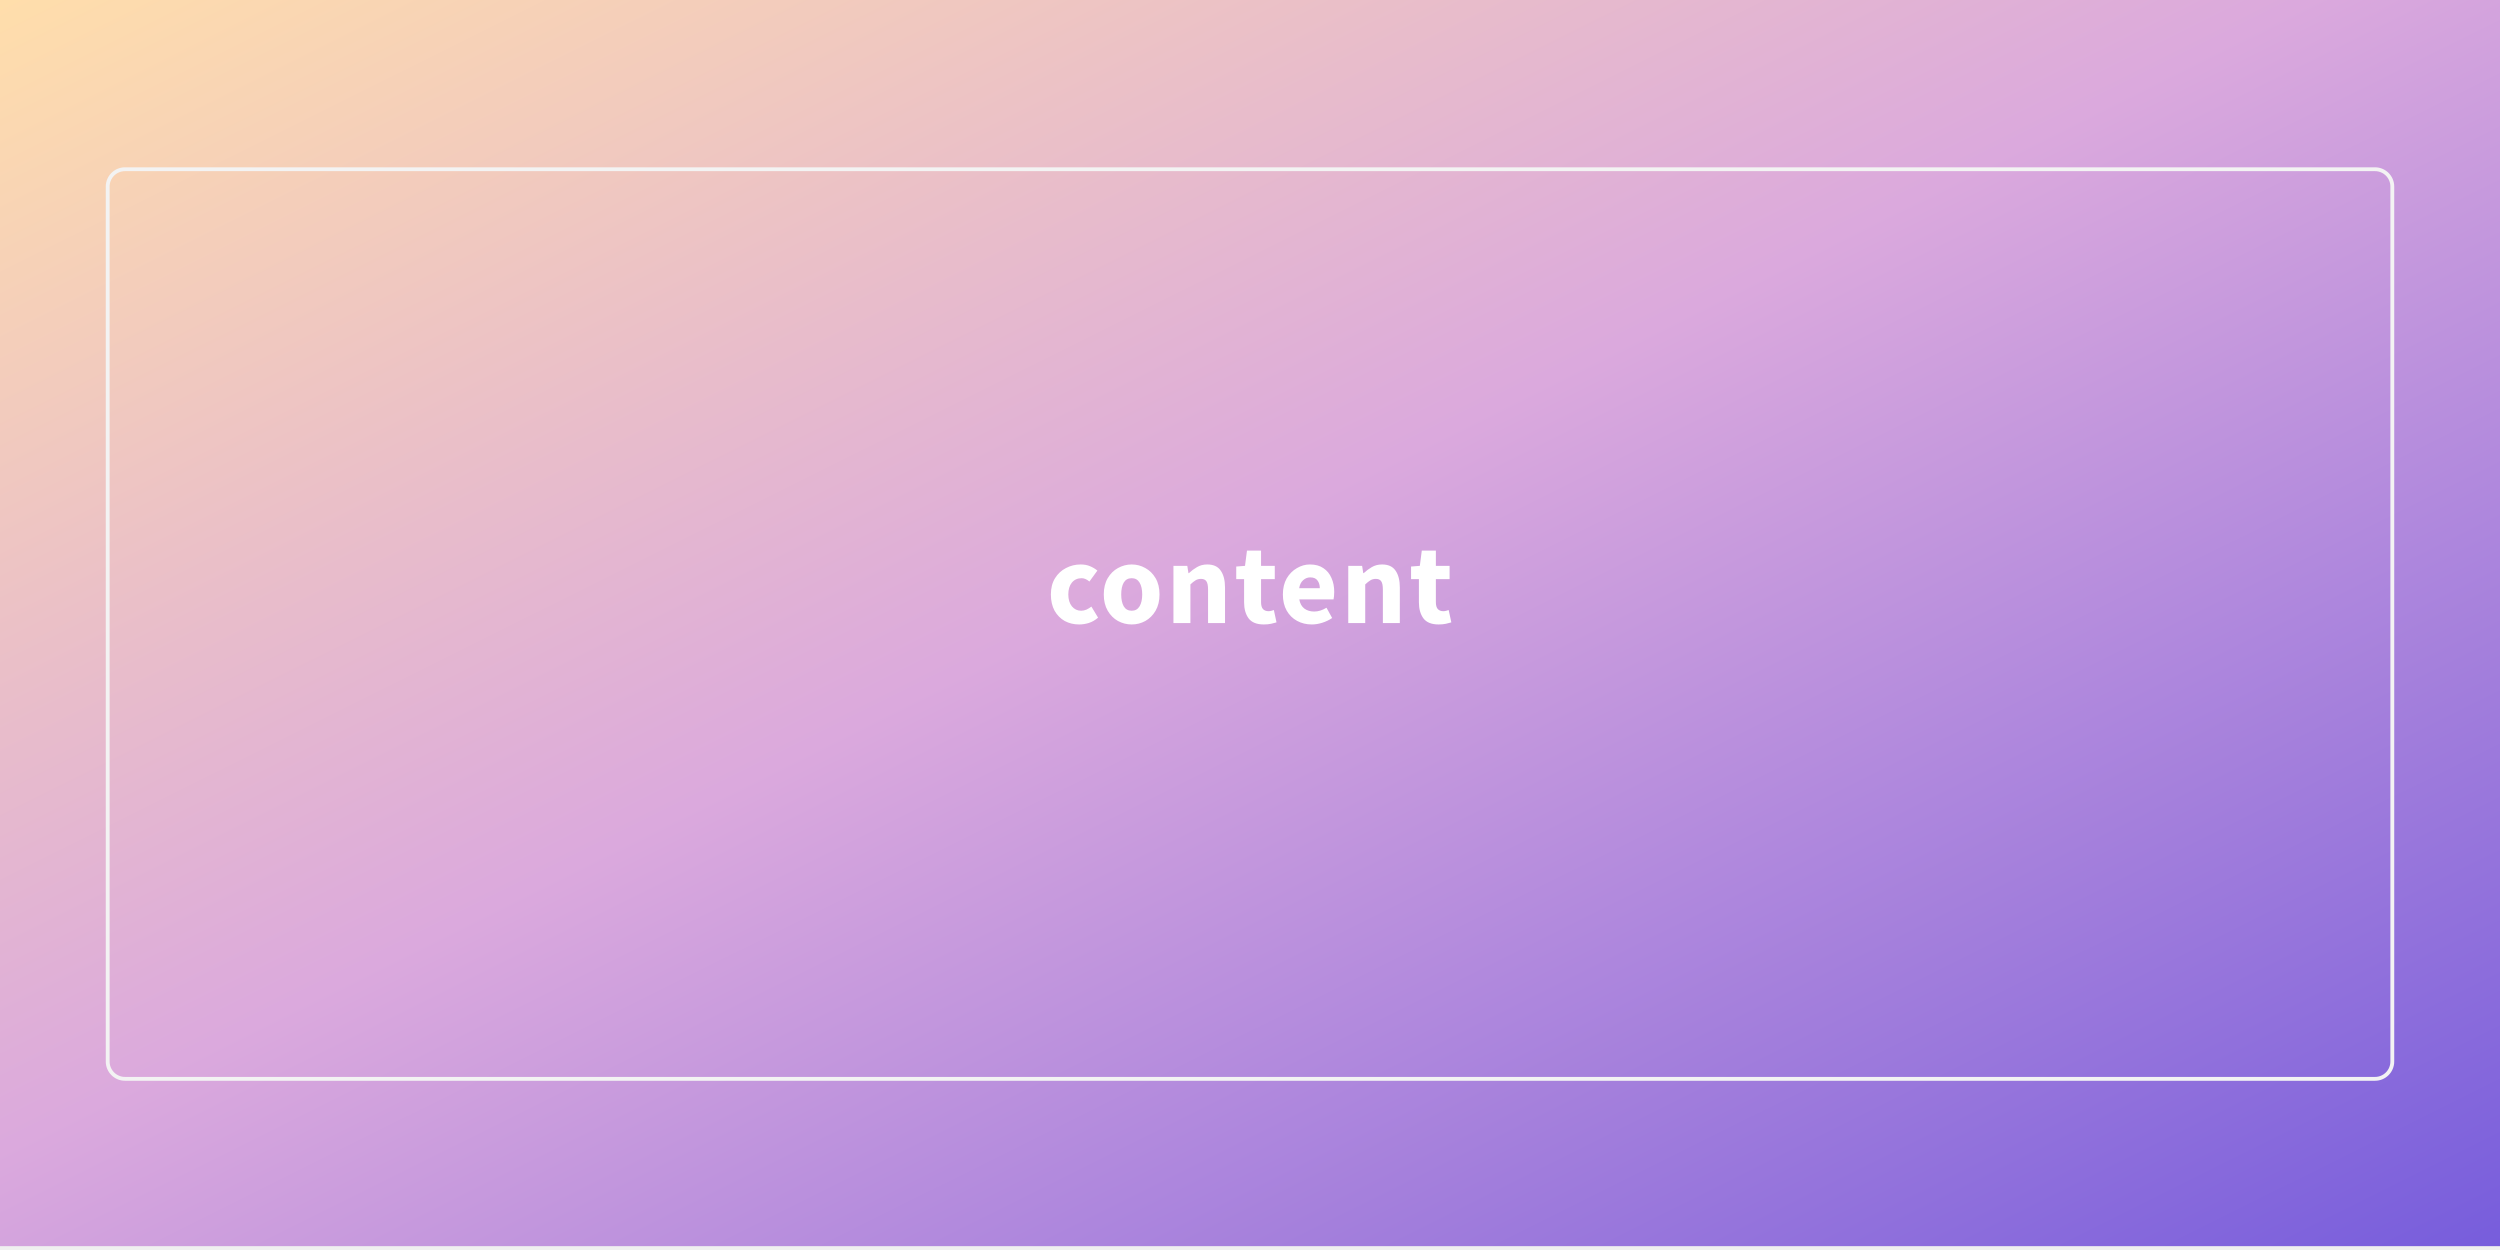
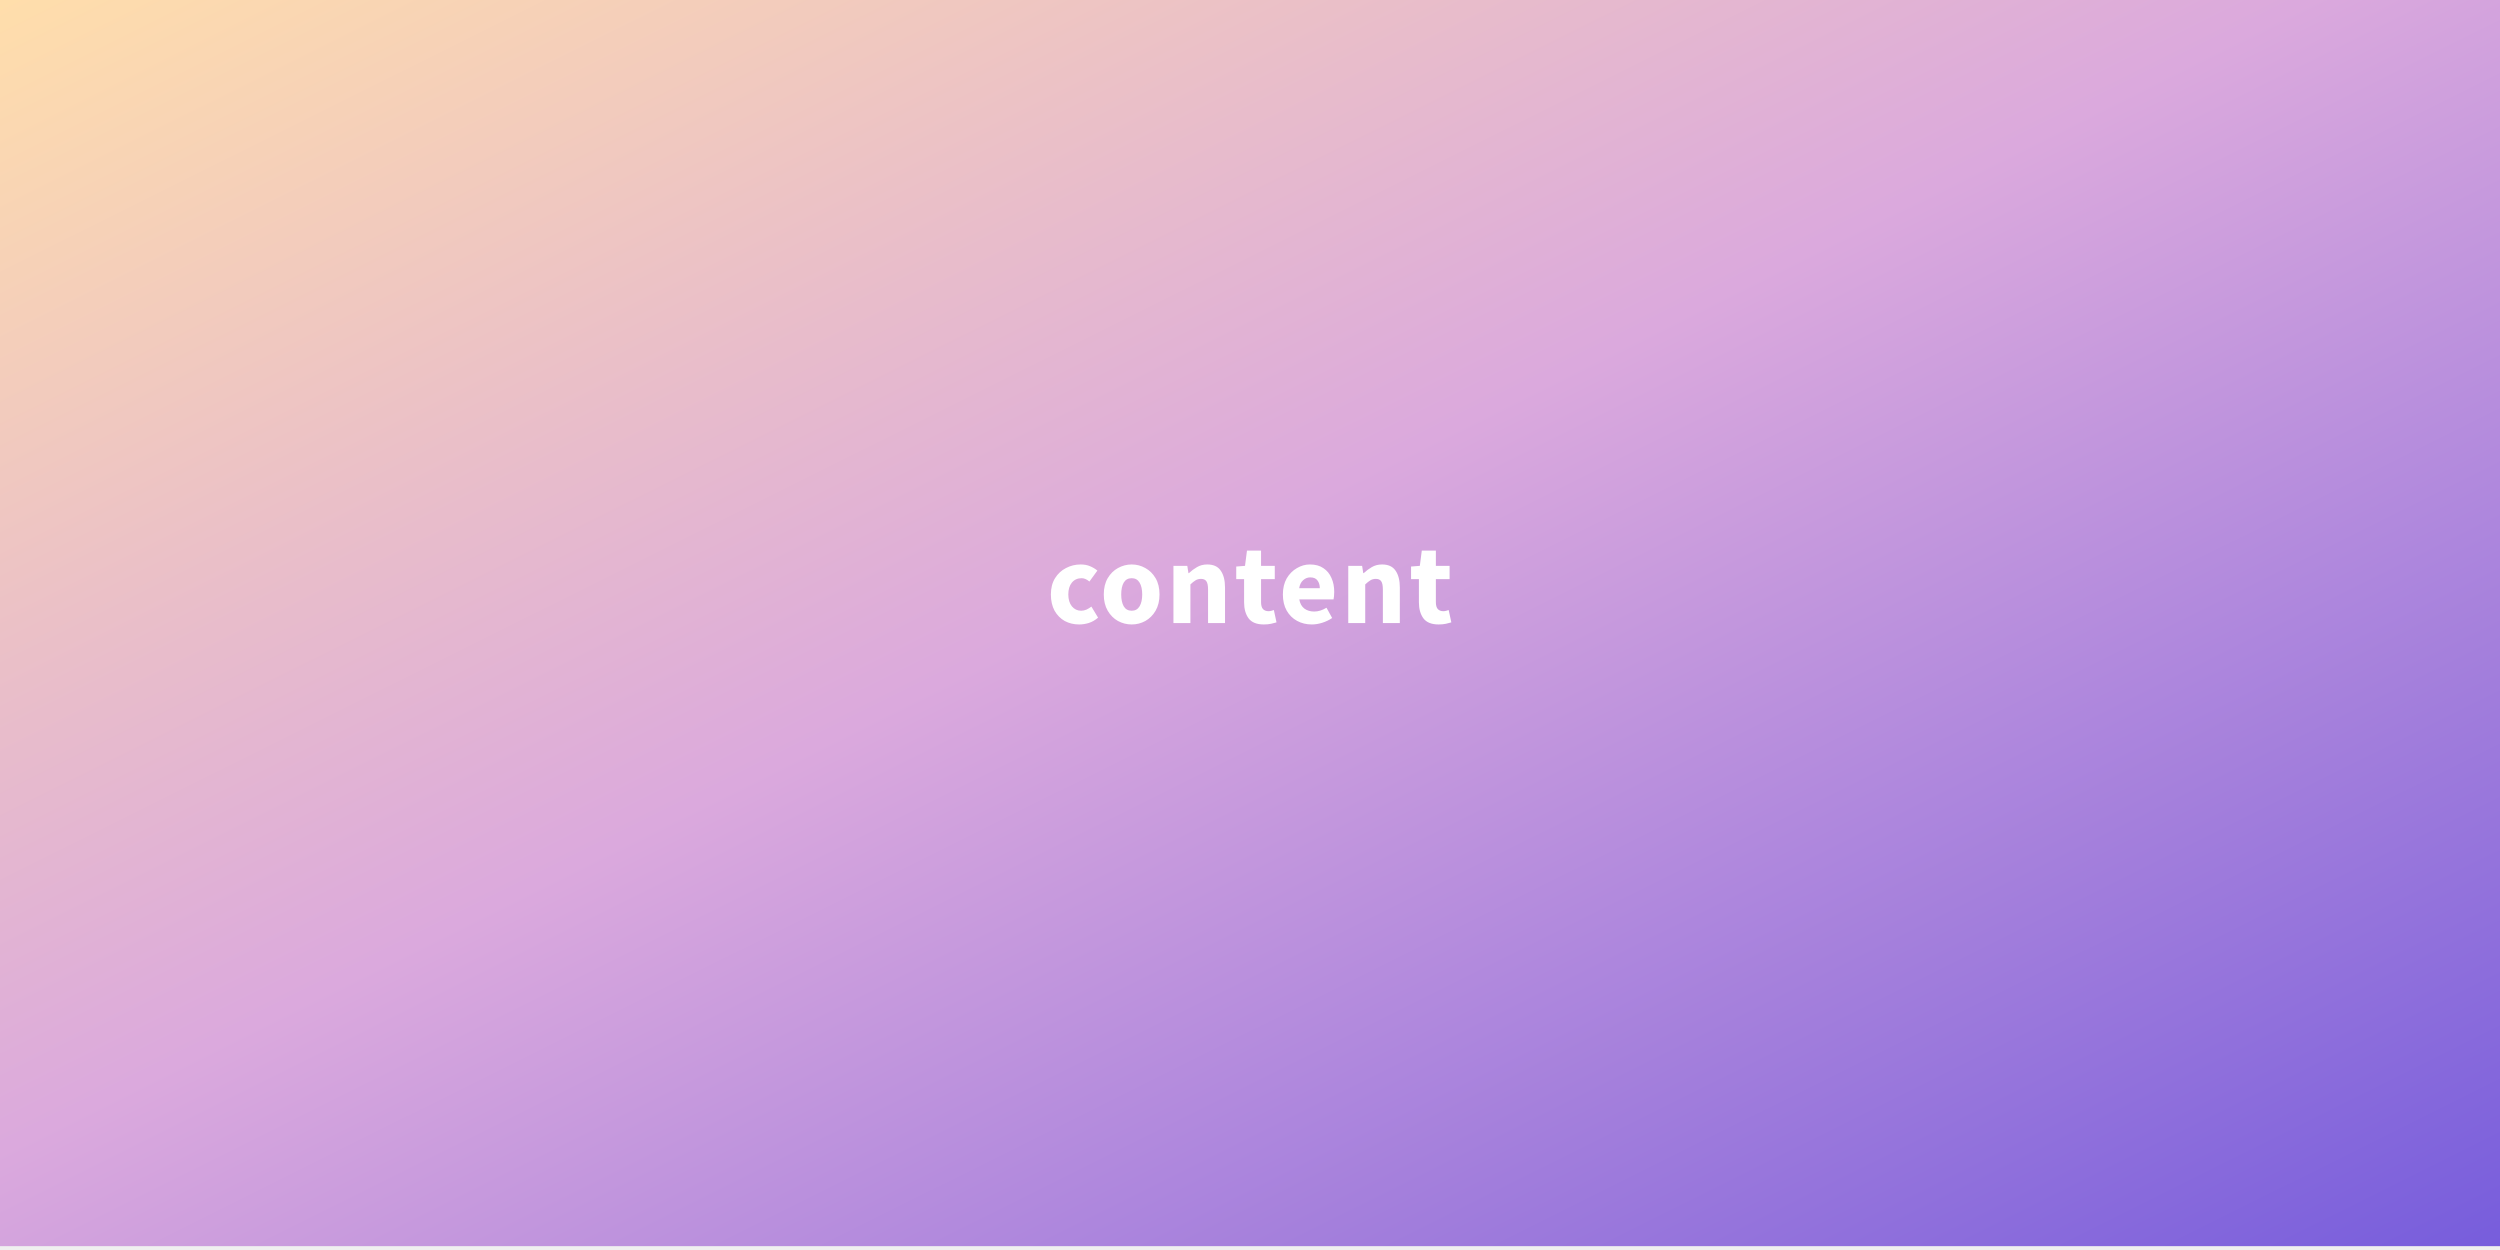
<svg xmlns="http://www.w3.org/2000/svg" width="1300" height="650" viewBox="0 0 1300 650" fill="none">
  <rect width="1300" height="648" fill="url(#paint0_linear_351_40)" />
  <path d="M561.16 324.72C558.4 324.72 555.9 324.12 553.66 322.92C551.46 321.68 549.7 319.9 548.38 317.58C547.1 315.22 546.46 312.4 546.46 309.12C546.46 305.8 547.18 302.98 548.62 300.66C550.06 298.34 551.96 296.58 554.32 295.38C556.68 294.14 559.22 293.52 561.94 293.52C563.78 293.52 565.4 293.82 566.8 294.42C568.24 295.02 569.52 295.78 570.64 296.7L566.5 302.4C565.1 301.24 563.76 300.66 562.48 300.66C560.36 300.66 558.66 301.42 557.38 302.94C556.14 304.46 555.52 306.52 555.52 309.12C555.52 311.68 556.14 313.74 557.38 315.3C558.66 316.82 560.26 317.58 562.18 317.58C563.14 317.58 564.08 317.38 565 316.98C565.92 316.54 566.76 316.02 567.52 315.42L571 321.18C569.52 322.46 567.92 323.38 566.2 323.94C564.48 324.46 562.8 324.72 561.16 324.72ZM588.489 324.72C585.969 324.72 583.589 324.12 581.349 322.92C579.149 321.68 577.369 319.9 576.009 317.58C574.649 315.22 573.969 312.4 573.969 309.12C573.969 305.8 574.649 302.98 576.009 300.66C577.369 298.34 579.149 296.58 581.349 295.38C583.589 294.14 585.969 293.52 588.489 293.52C591.009 293.52 593.369 294.14 595.569 295.38C597.769 296.58 599.549 298.34 600.909 300.66C602.269 302.98 602.949 305.8 602.949 309.12C602.949 312.4 602.269 315.22 600.909 317.58C599.549 319.9 597.769 321.68 595.569 322.92C593.369 324.12 591.009 324.72 588.489 324.72ZM588.489 317.58C590.289 317.58 591.649 316.82 592.569 315.3C593.489 313.74 593.949 311.68 593.949 309.12C593.949 306.52 593.489 304.46 592.569 302.94C591.649 301.42 590.289 300.66 588.489 300.66C586.649 300.66 585.269 301.42 584.349 302.94C583.469 304.46 583.029 306.52 583.029 309.12C583.029 311.68 583.469 313.74 584.349 315.3C585.269 316.82 586.649 317.58 588.489 317.58ZM610.19 324V294.24H617.39L617.99 298.02H618.23C619.51 296.82 620.91 295.78 622.43 294.9C623.99 293.98 625.77 293.52 627.77 293.52C631.01 293.52 633.35 294.6 634.79 296.76C636.27 298.88 637.01 301.8 637.01 305.52V324H628.19V306.66C628.19 304.5 627.89 303.02 627.29 302.22C626.73 301.42 625.81 301.02 624.53 301.02C623.41 301.02 622.45 301.28 621.65 301.8C620.85 302.28 619.97 302.98 619.01 303.9V324H610.19ZM657.186 324.72C653.506 324.72 650.866 323.66 649.266 321.54C647.706 319.42 646.926 316.64 646.926 313.2V301.14H642.846V294.6L647.406 294.24L648.426 286.32H655.746V294.24H662.886V301.14H655.746V313.08C655.746 314.76 656.086 315.98 656.766 316.74C657.486 317.46 658.426 317.82 659.586 317.82C660.066 317.82 660.546 317.76 661.026 317.64C661.546 317.52 662.006 317.38 662.406 317.22L663.786 323.64C663.026 323.88 662.086 324.12 660.966 324.36C659.886 324.6 658.626 324.72 657.186 324.72ZM682.16 324.72C679.32 324.72 676.76 324.1 674.48 322.86C672.2 321.62 670.4 319.84 669.08 317.52C667.76 315.2 667.1 312.4 667.1 309.12C667.1 305.88 667.76 303.1 669.08 300.78C670.44 298.46 672.2 296.68 674.36 295.44C676.52 294.16 678.78 293.52 681.14 293.52C683.98 293.52 686.32 294.16 688.16 295.44C690.04 296.68 691.44 298.38 692.36 300.54C693.32 302.66 693.8 305.08 693.8 307.8C693.8 308.56 693.76 309.32 693.68 310.08C693.6 310.8 693.52 311.34 693.44 311.7H675.62C676.02 313.86 676.92 315.46 678.32 316.5C679.72 317.5 681.4 318 683.36 318C685.48 318 687.62 317.34 689.78 316.02L692.72 321.36C691.2 322.4 689.5 323.22 687.62 323.82C685.74 324.42 683.92 324.72 682.16 324.72ZM675.56 305.88H686.3C686.3 304.24 685.9 302.9 685.1 301.86C684.34 300.78 683.08 300.24 681.32 300.24C679.96 300.24 678.74 300.72 677.66 301.68C676.58 302.6 675.88 304 675.56 305.88ZM701.095 324V294.24H708.295L708.895 298.02H709.135C710.415 296.82 711.815 295.78 713.335 294.9C714.895 293.98 716.675 293.52 718.675 293.52C721.915 293.52 724.255 294.6 725.695 296.76C727.175 298.88 727.915 301.8 727.915 305.52V324H719.095V306.66C719.095 304.5 718.795 303.02 718.195 302.22C717.635 301.42 716.715 301.02 715.435 301.02C714.315 301.02 713.355 301.28 712.555 301.8C711.755 302.28 710.875 302.98 709.915 303.9V324H701.095ZM748.091 324.72C744.411 324.72 741.771 323.66 740.171 321.54C738.611 319.42 737.831 316.64 737.831 313.2V301.14H733.751V294.6L738.311 294.24L739.331 286.32H746.651V294.24H753.791V301.14H746.651V313.08C746.651 314.76 746.991 315.98 747.671 316.74C748.391 317.46 749.331 317.82 750.491 317.82C750.971 317.82 751.451 317.76 751.931 317.64C752.451 317.52 752.911 317.38 753.311 317.22L754.691 323.64C753.931 323.88 752.991 324.12 751.871 324.36C750.791 324.6 749.531 324.72 748.091 324.72Z" fill="white" />
-   <rect x="56" y="88" width="1188" height="473" rx="9" stroke="#F3F3F3" stroke-width="2" />
  <defs>
    <linearGradient id="paint0_linear_351_40" x1="0" y1="0" x2="517.441" y2="1038.08" gradientUnits="userSpaceOnUse">
      <stop stop-color="#FFDEAB" />
      <stop offset="0.462" stop-color="#DBA9DD" />
      <stop offset="1" stop-color="#775DDC" />
    </linearGradient>
  </defs>
</svg>
